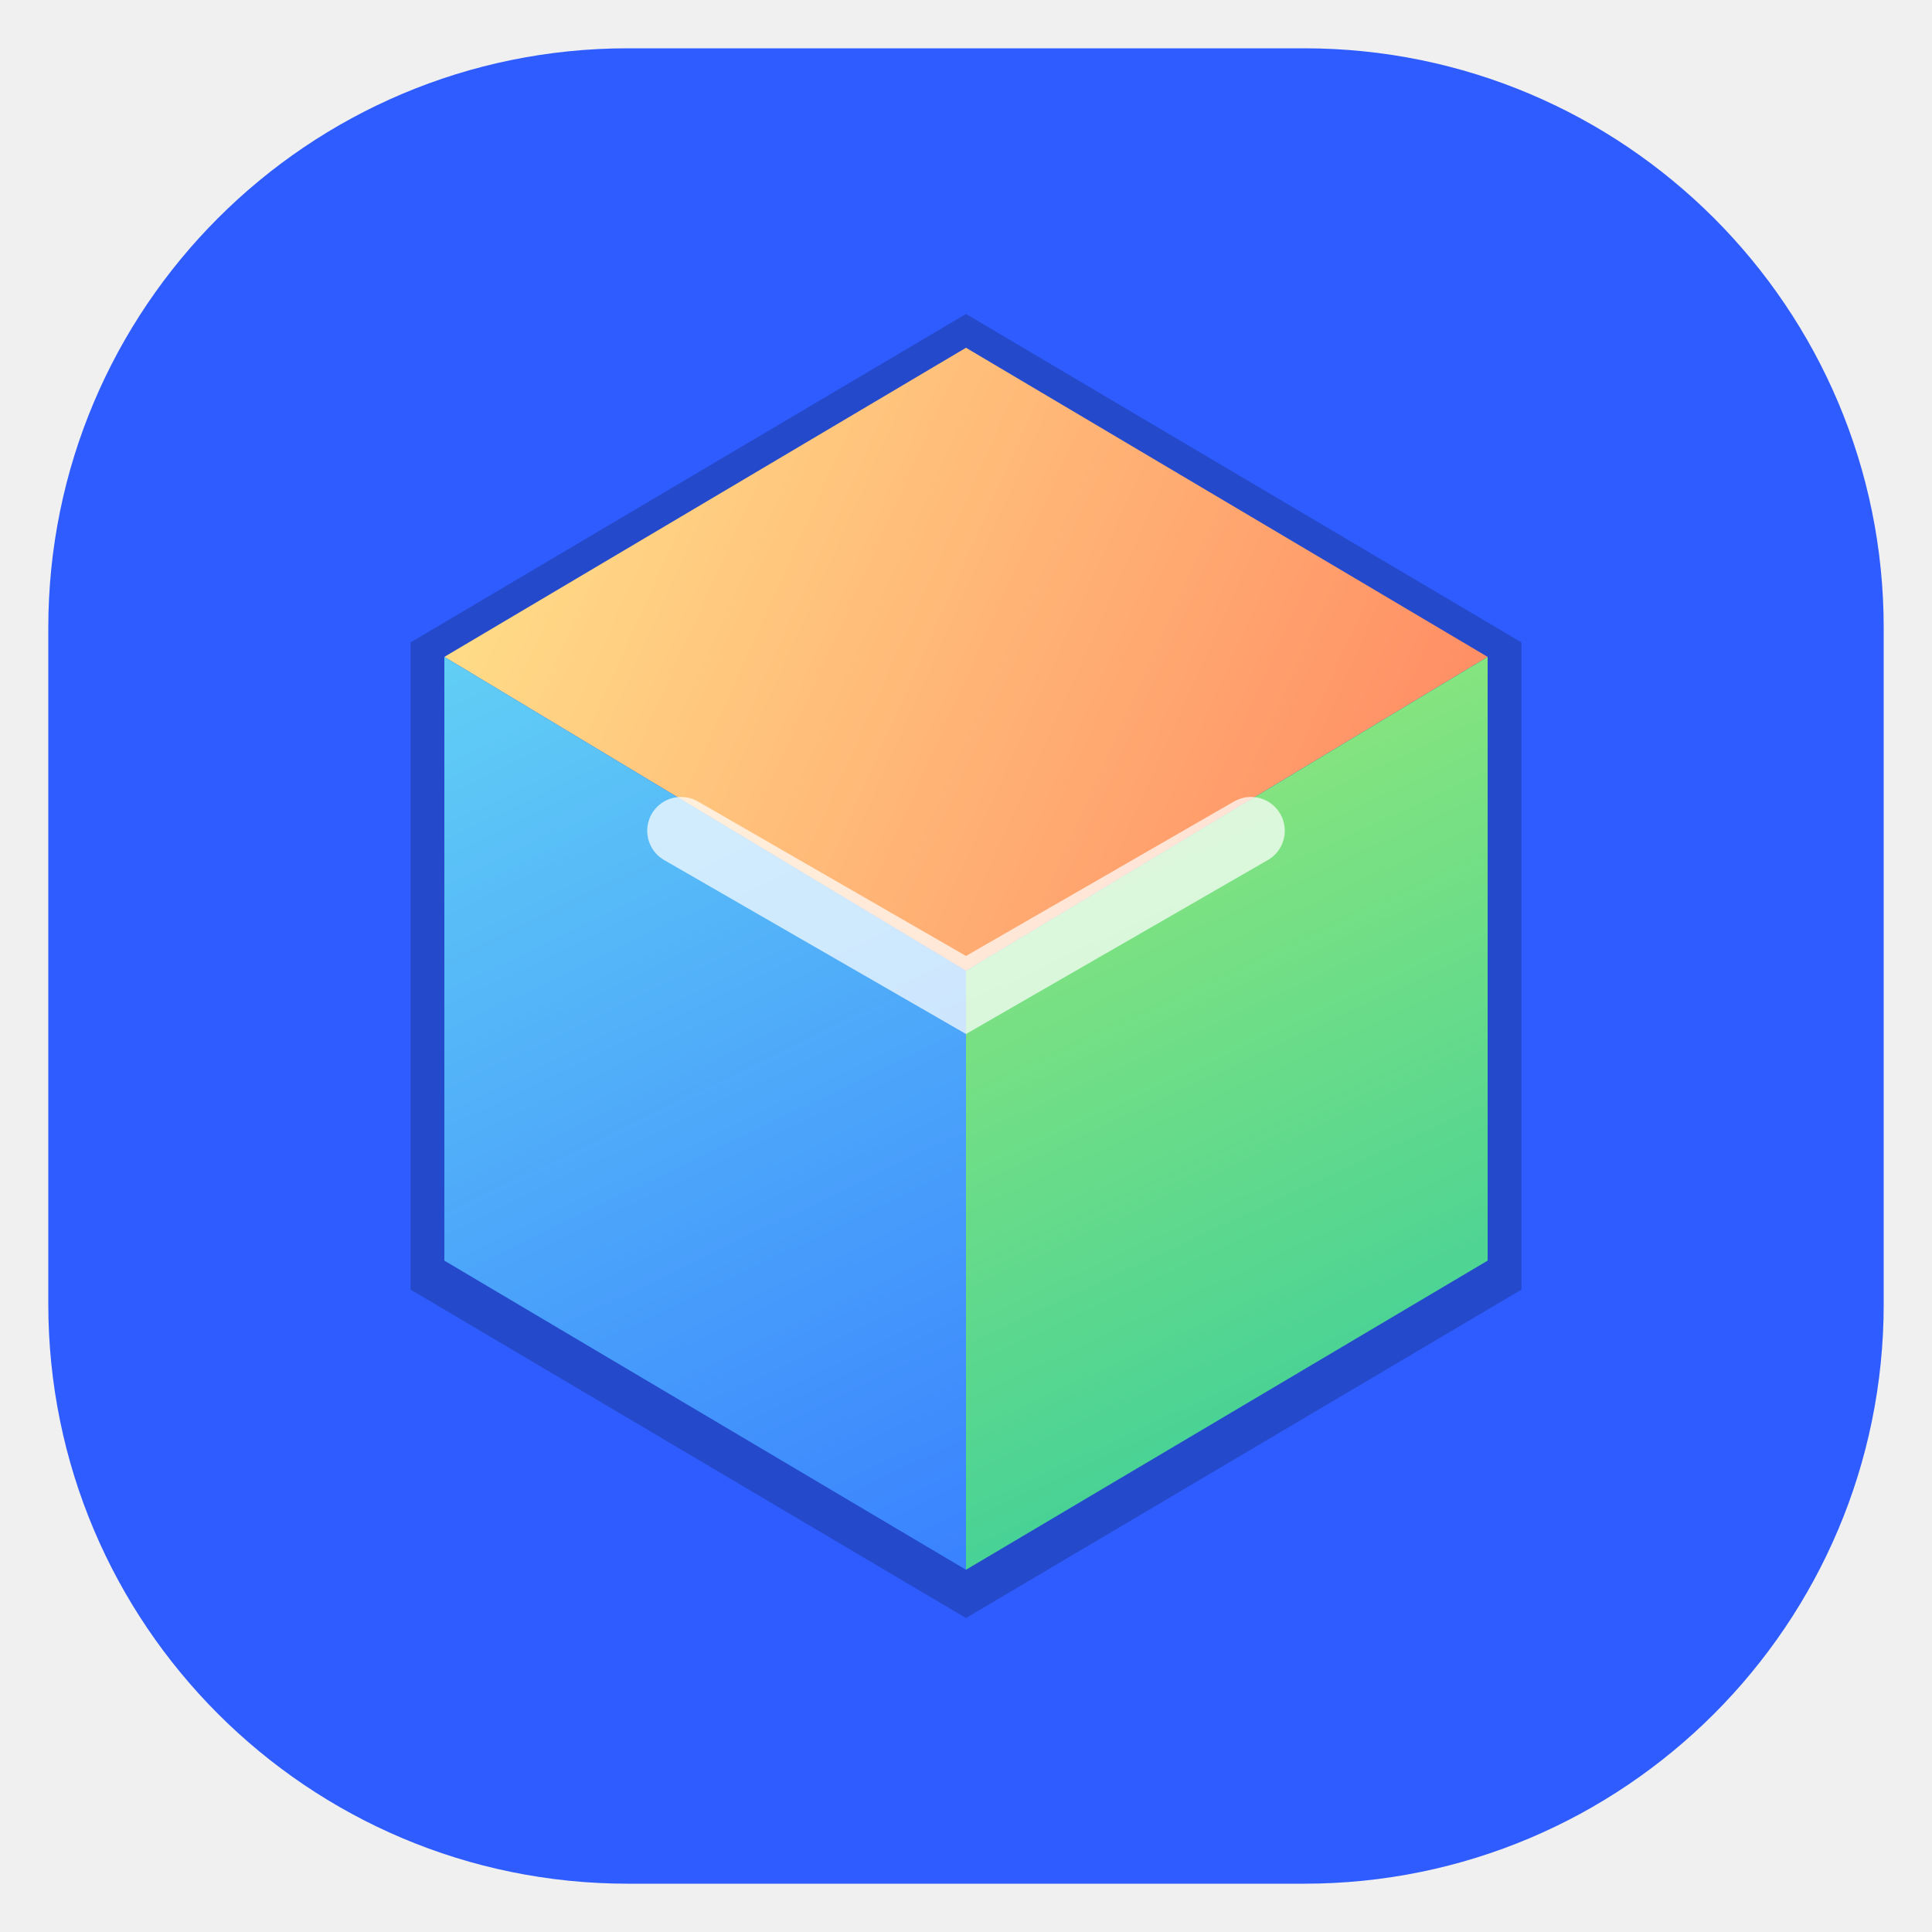
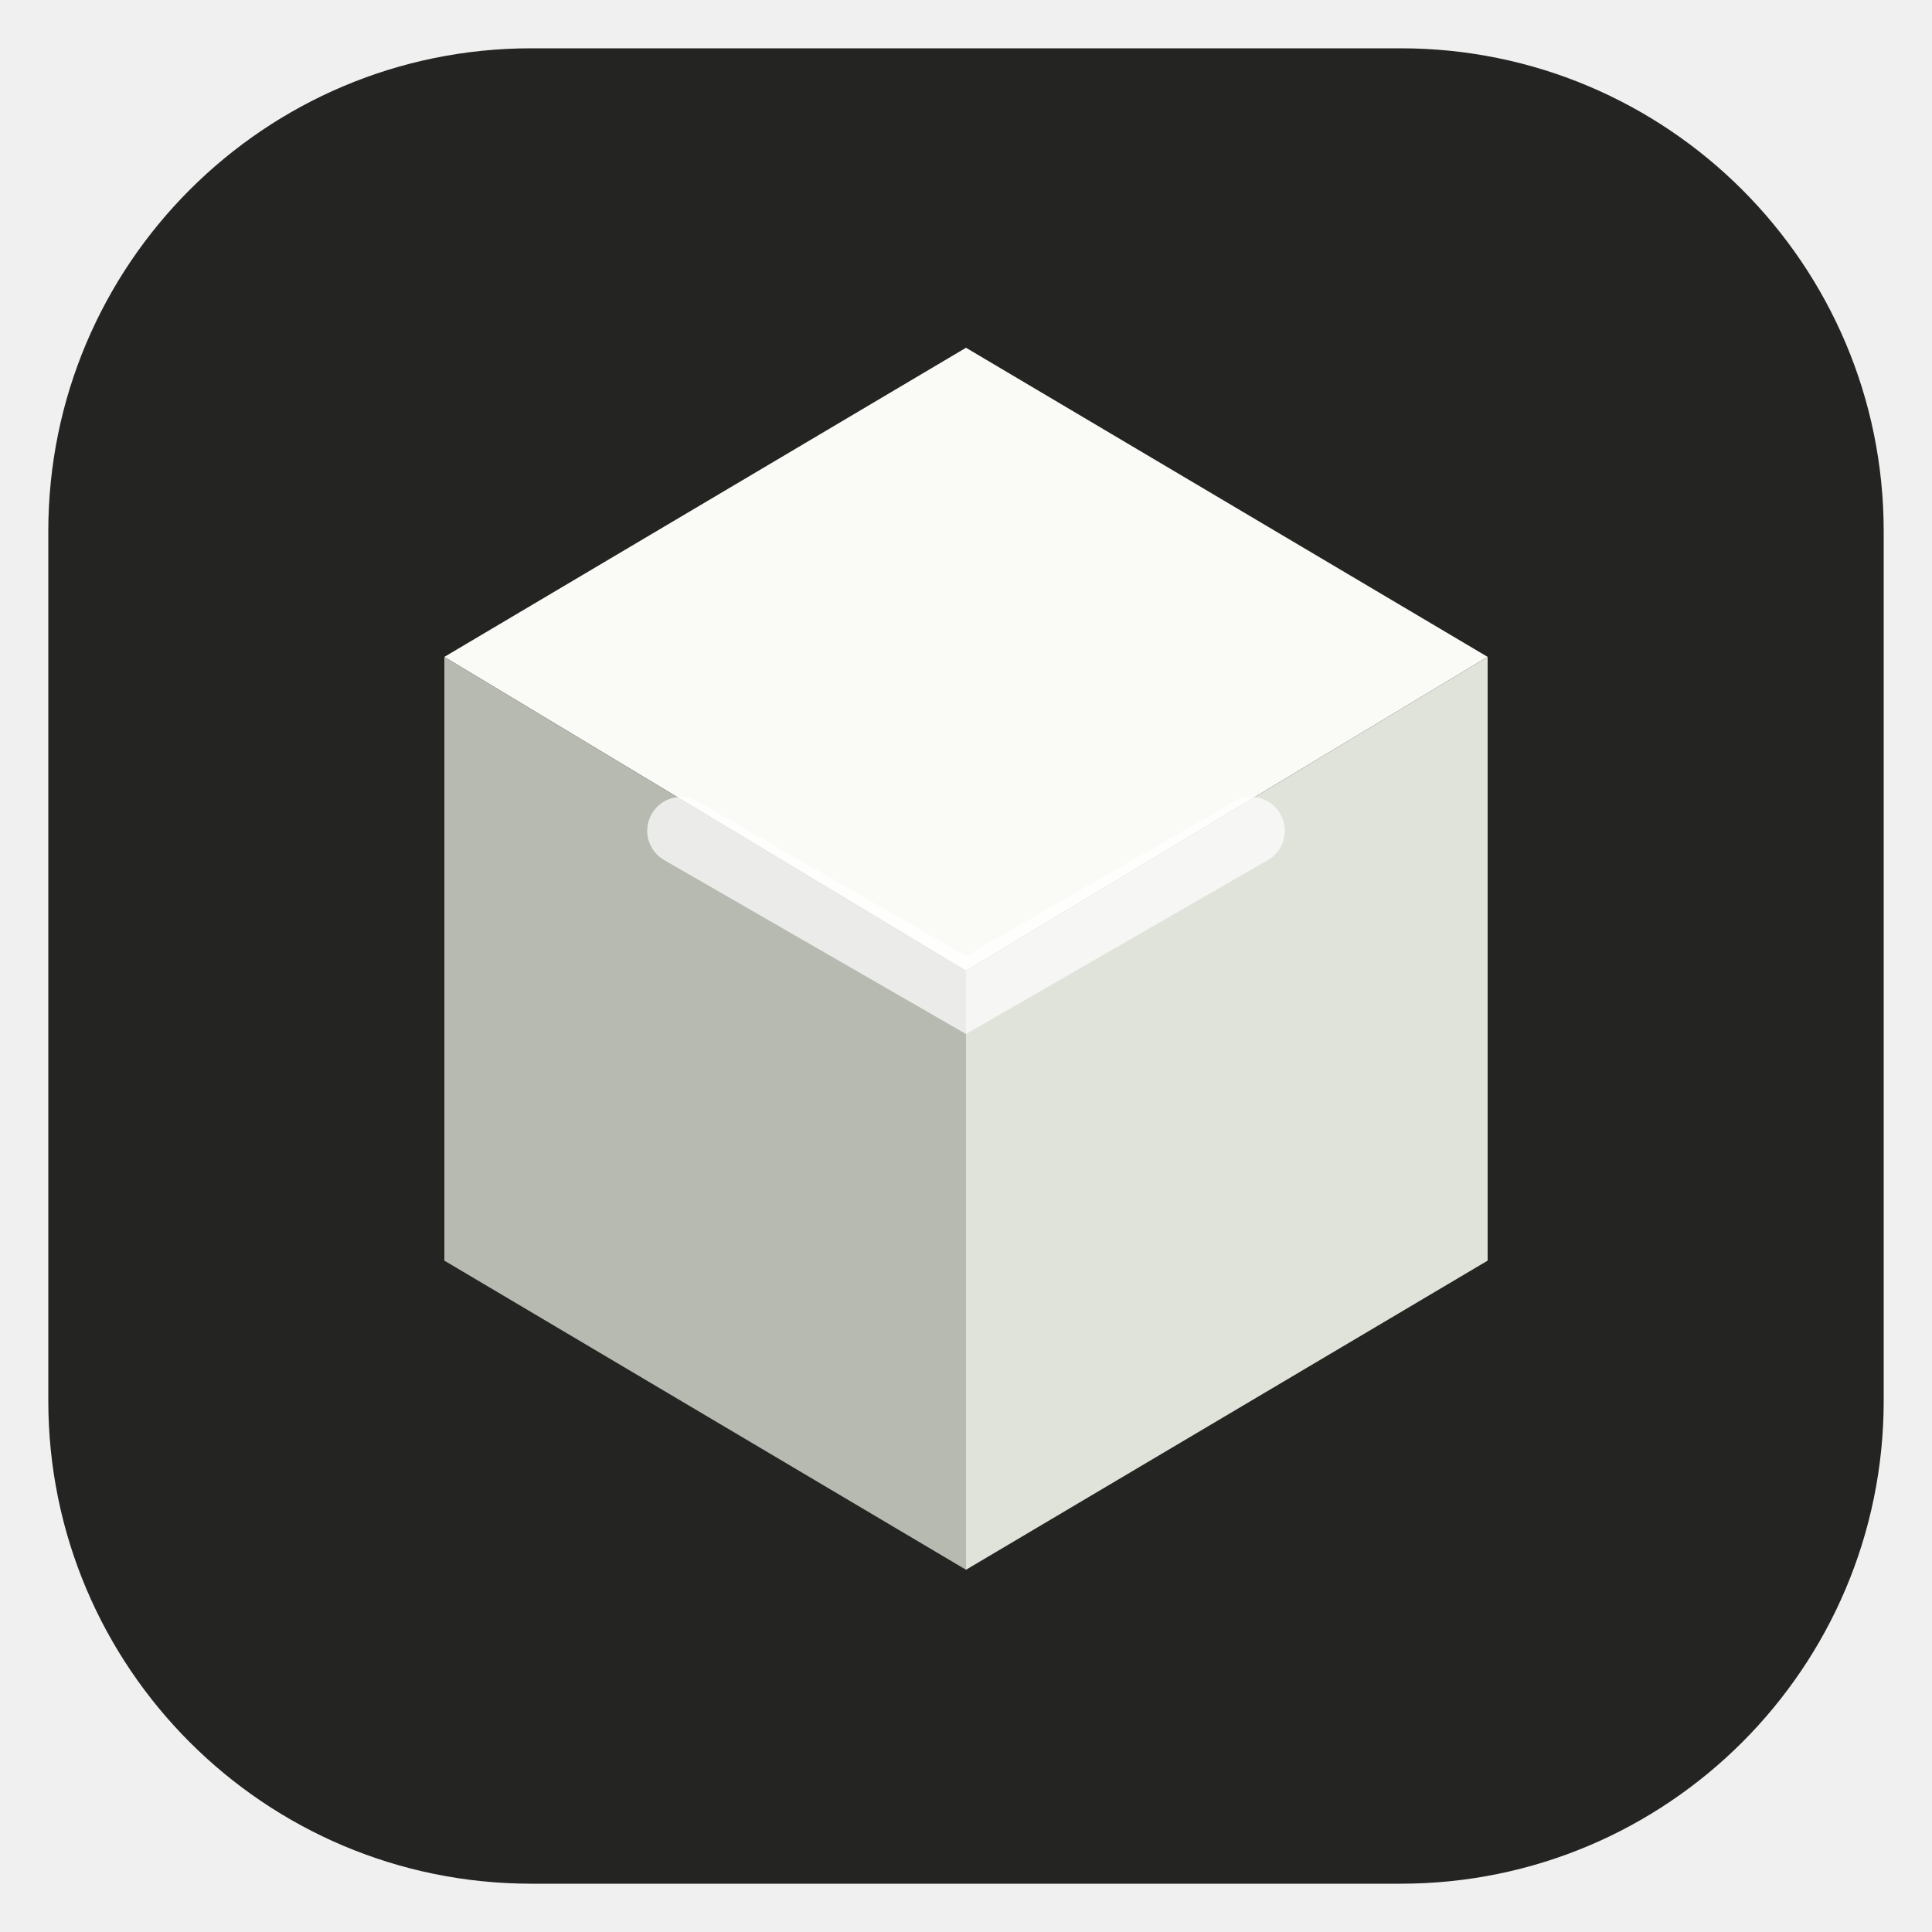
<svg xmlns="http://www.w3.org/2000/svg" viewBox="0 0 40 40" fill="none">
-   <defs>
-     <linearGradient id="FaceLeft" x1="7" y1="7" x2="20" y2="34" gradientUnits="userSpaceOnUse">
-       <stop stop-color="#6EE7F2" />
-       <stop offset="1" stop-color="#377DFF" />
-     </linearGradient>
-     <linearGradient id="FaceRight" x1="22" y1="6" x2="35" y2="34" gradientUnits="userSpaceOnUse">
-       <stop stop-color="#B8F36B" />
-       <stop offset="1" stop-color="#23C7A4" />
-     </linearGradient>
-     <linearGradient id="FaceTop" x1="10" y1="8" x2="30" y2="17" gradientUnits="userSpaceOnUse">
-       <stop stop-color="#FFE28A" />
-       <stop offset="1" stop-color="#FF8C64" />
-     </linearGradient>
-   </defs>
-   <rect x="1" y="1" width="38" height="38" rx="12" fill="#2F5CFF" />
-   <path d="m20 6.5 11.5 6.8v13.4L20 33.5 8.5 26.7V13.3L20 6.5Z" fill="#244ACB" />
-   <path d="M20 7.2 30.8 13.6 20 20.1 9.2 13.6 20 7.2Z" fill="url(#FaceTop)" />
-   <path d="M9.2 13.6 20 20.1v12.4L9.2 26.1V13.6Z" fill="url(#FaceLeft)" />
-   <path d="M30.8 13.6 20 20.1v12.4l10.8-6.4V13.6Z" fill="url(#FaceRight)" />
+   <rect x="1" y="1" width="38" height="38" rx="10" fill="#242522" />
+   <path d="M20 7.2 30.8 13.6 20 20.1 9.2 13.6 20 7.2Z" fill="#FAFAF7" />
+   <path d="M9.2 13.6 20 20.1v12.4L9.2 26.1V13.6Z" fill="#B6BAB0" />
+   <path d="M30.8 13.6 20 20.1v12.4l10.8-6.4V13.6Z" fill="#E0E3DA" />
  <path d="m14.1 17.2 5.9 3.4 5.9-3.4" stroke="white" stroke-opacity=".72" stroke-width="1.4" stroke-linecap="round" />
</svg>
